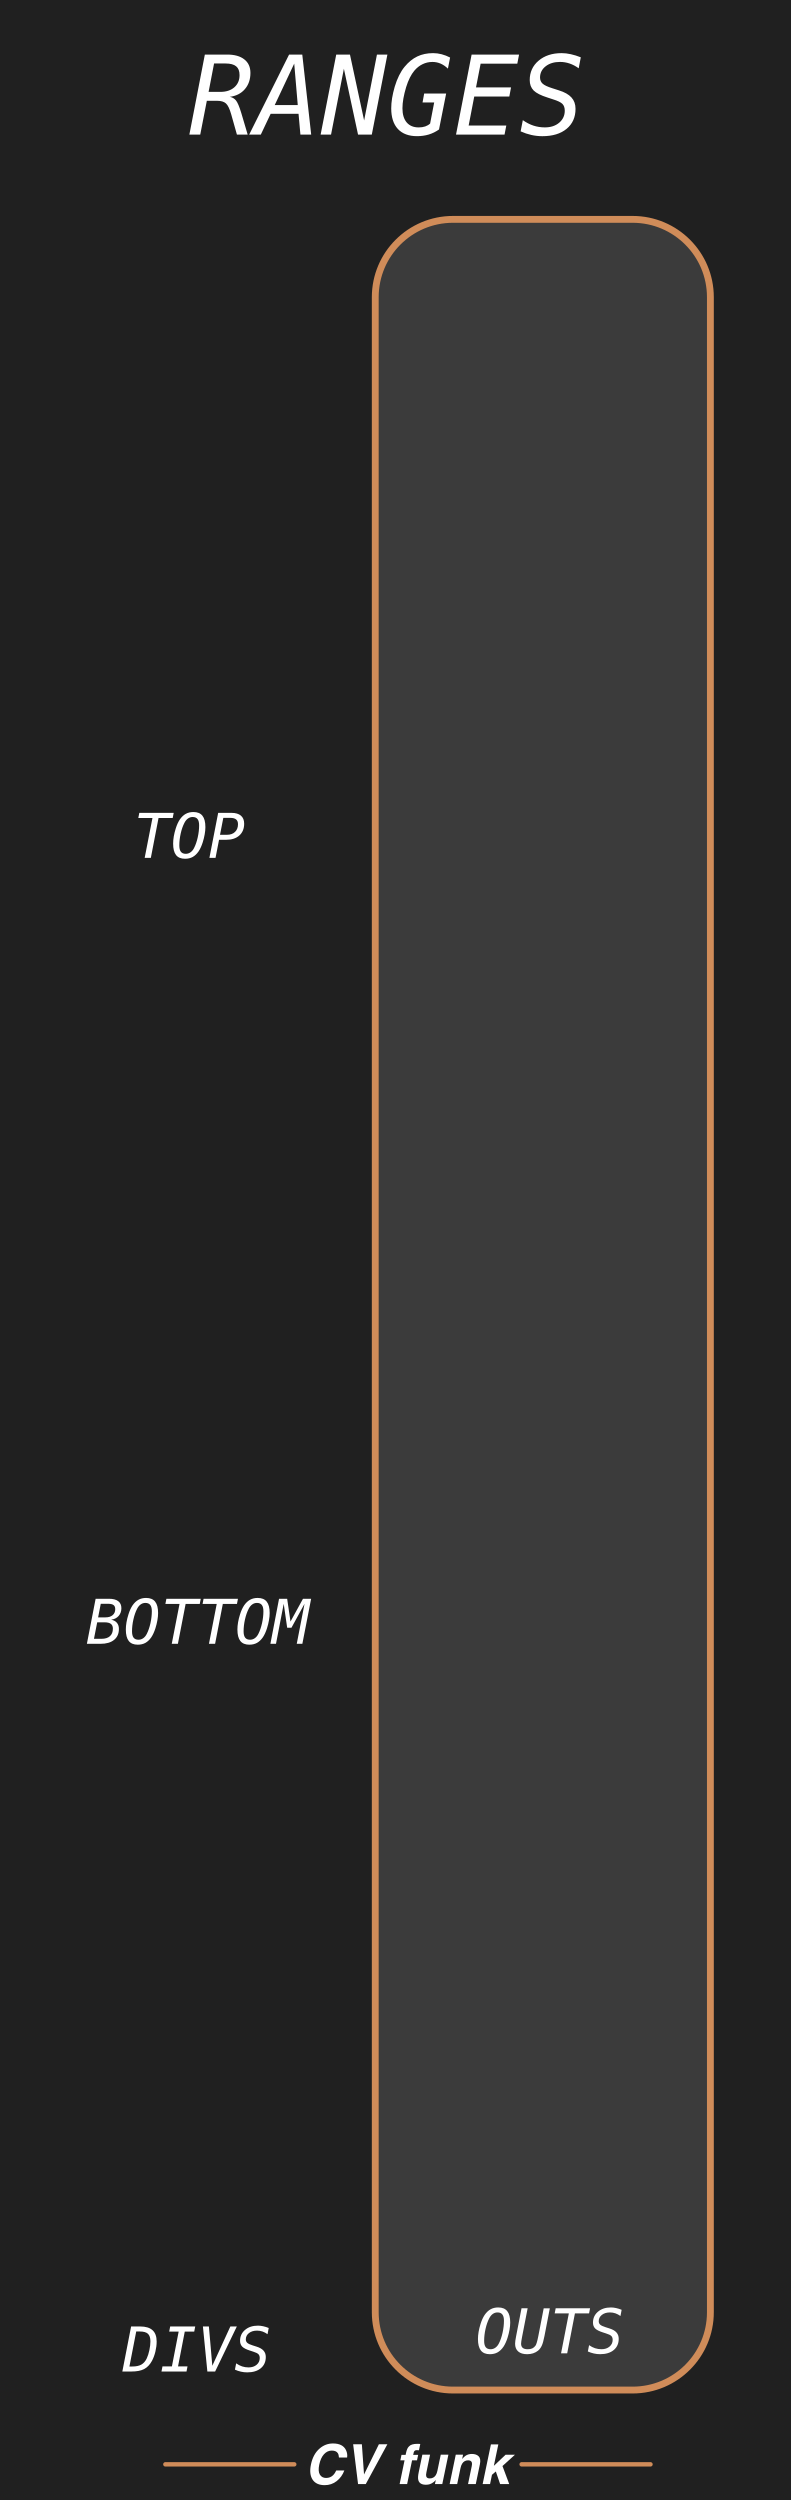
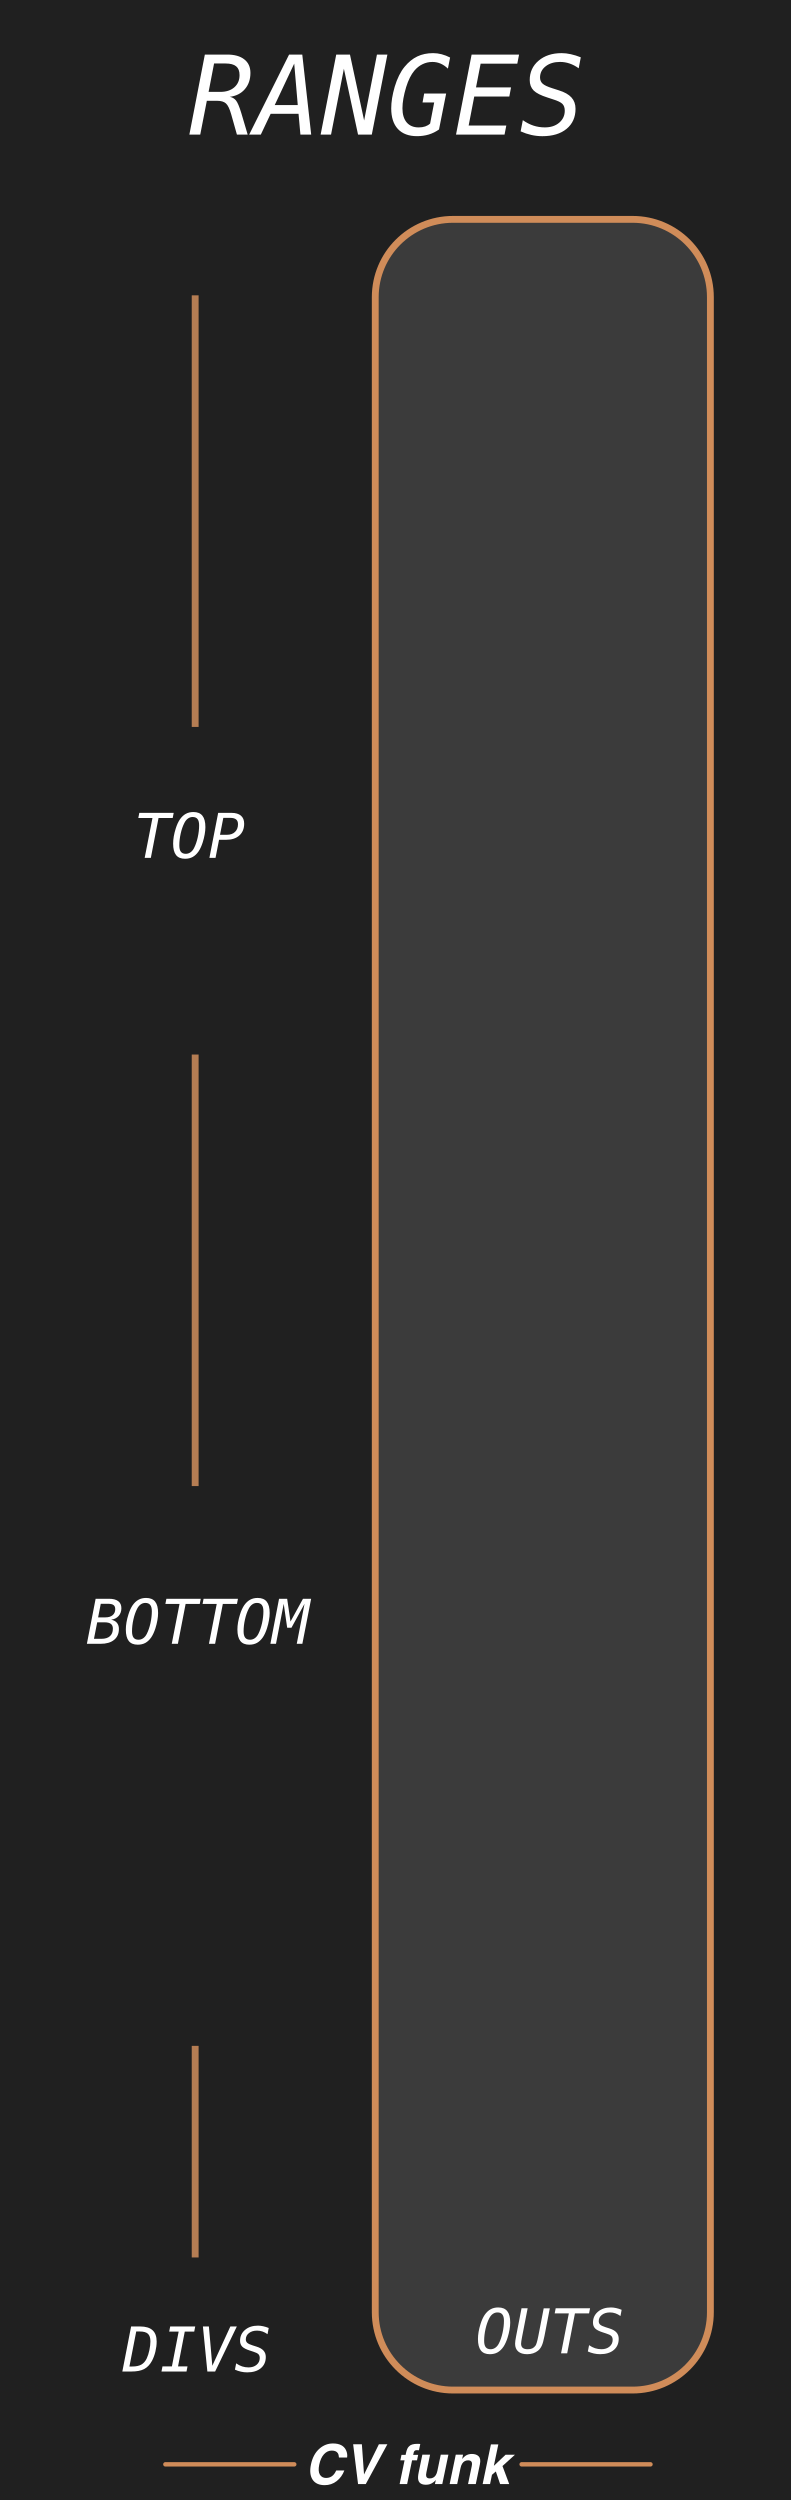
<svg xmlns="http://www.w3.org/2000/svg" width="40.64mm" height="128.5mm" viewBox="0 0 40.64 128.5" version="1.1" id="svg8">
  <defs id="defs2" />
  <g id="g1">
    <rect id="rect1" x="-0.167" y="-0.389" width="40.988" height="129.943" style="clip-rule:evenodd;fill:#202020;fill-rule:evenodd;stroke-width:0.317;stroke-linejoin:round;stroke-miterlimit:1.5" />
    <rect style="clip-rule:evenodd;fill:#3b3b3b;fill-opacity:1;fill-rule:evenodd;stroke:#d08c59;stroke-width:0.352;stroke-linejoin:round;stroke-miterlimit:1.5;stroke-dasharray:none;stroke-opacity:1" id="rect2" width="17.226" height="111.574" x="19.288" y="11.275" rx="4" ry="4" />
    <path style="font-style:italic;font-size:15.847px;font-family:Menlo;-inkscape-font-specification:'Menlo Italic';clip-rule:evenodd;display:inline;fill:#ffffff;fill-rule:evenodd;stroke-width:0.352;stroke-linejoin:round;stroke-miterlimit:1.5" d="m 11.811,4.977 q 0.198,0.039 0.317,0.185 0.121,0.146 0.27,0.634 L 12.731,6.92 H 12.178 L 11.885,5.881 Q 11.764,5.451 11.613,5.316 11.464,5.181 11.161,5.181 H 10.631 L 10.292,6.92 H 9.733 L 10.529,2.805 h 1.147 q 0.571,0 0.882,0.248 0.314,0.245 0.314,0.695 0,0.504 -0.287,0.835 -0.284,0.331 -0.774,0.394 z M 11.003,3.263 10.722,4.723 h 0.604 q 0.449,0 0.717,-0.234 0.27,-0.237 0.27,-0.628 0,-0.309 -0.174,-0.452 Q 11.965,3.263 11.59,3.263 Z m 4.12,0.006 -1.003,2.133 h 1.185 z M 14.859,2.805 h 0.678 l 0.458,4.115 h -0.554 l -0.096,-1.072 h -1.433 l -0.507,1.072 h -0.598 z m 2.423,0 h 0.706 l 0.728,3.387 0.659,-3.387 h 0.537 l -0.802,4.115 h -0.706 l -0.728,-3.387 -0.661,3.387 h -0.535 z m 5.283,3.85 q -0.24,0.171 -0.524,0.259 -0.284,0.085 -0.606,0.085 -0.639,0 -0.984,-0.369 -0.342,-0.372 -0.342,-1.058 0,-0.248 0.044,-0.526 0.047,-0.281 0.135,-0.587 0.096,-0.322 0.226,-0.582 0.13,-0.262 0.284,-0.446 0.295,-0.358 0.65,-0.529 0.358,-0.171 0.816,-0.171 0.22,0 0.438,0.058 0.22,0.058 0.433,0.168 L 23.023,3.528 q -0.179,-0.174 -0.378,-0.259 -0.196,-0.085 -0.419,-0.085 -0.27,0 -0.507,0.116 -0.237,0.113 -0.424,0.336 -0.121,0.143 -0.229,0.358 -0.107,0.215 -0.19,0.482 -0.094,0.314 -0.143,0.59 -0.047,0.276 -0.047,0.499 0,0.471 0.218,0.728 0.218,0.256 0.617,0.256 0.187,0 0.336,-0.05 0.149,-0.052 0.251,-0.149 L 22.317,5.267 H 21.719 l 0.083,-0.458 h 1.13 z m 1.676,-3.85 h 2.439 l -0.091,0.469 H 24.704 L 24.467,4.492 h 1.8 l -0.088,0.469 H 24.376 L 24.089,6.452 H 26.024 L 25.933,6.92 H 23.439 Z m 5.611,0.141 -0.107,0.565 q -0.223,-0.163 -0.463,-0.245 -0.24,-0.083 -0.496,-0.083 -0.455,0 -0.741,0.226 -0.287,0.226 -0.287,0.576 0,0.196 0.135,0.317 0.135,0.121 0.491,0.232 l 0.333,0.107 q 0.449,0.138 0.656,0.369 0.209,0.229 0.209,0.584 0,0.648 -0.458,1.028 -0.458,0.378 -1.248,0.378 -0.287,0 -0.565,-0.063 -0.276,-0.061 -0.551,-0.185 l 0.113,-0.576 q 0.27,0.19 0.546,0.281 0.278,0.091 0.587,0.091 0.455,0 0.739,-0.243 0.284,-0.243 0.284,-0.615 0,-0.226 -0.121,-0.35 Q 28.786,5.217 28.419,5.104 L 28.141,5.013 Q 27.634,4.853 27.43,4.652 27.228,4.448 27.228,4.115 q 0,-0.609 0.455,-0.995 0.455,-0.389 1.188,-0.389 0.22,0 0.469,0.055 0.251,0.055 0.513,0.16 z" id="text1" aria-label="RANGES" />
    <path style="font-style:italic;font-size:8.914px;font-family:Menlo;-inkscape-font-specification:'Menlo Italic';clip-rule:evenodd;fill:#ffffff;fill-rule:evenodd;stroke-width:0.352;stroke-linejoin:round;stroke-miterlimit:1.5" d="M 7.16,41.781 H 8.928 L 8.877,42.045 H 8.149 L 7.753,44.096 H 7.436 L 7.836,42.045 H 7.109 Z m 2.391,2.105 q 0.132,0 0.243,-0.079 0.112,-0.079 0.184,-0.226 0.115,-0.225 0.186,-0.544 0.071,-0.319 0.071,-0.614 0,-0.22 -0.082,-0.324 -0.081,-0.105 -0.251,-0.105 -0.132,0 -0.242,0.079 -0.11,0.079 -0.183,0.226 -0.118,0.228 -0.189,0.544 -0.071,0.316 -0.071,0.611 0,0.222 0.081,0.327 0.082,0.105 0.253,0.105 z m 1.006,-1.372 q 0,0.171 -0.036,0.371 -0.034,0.2 -0.101,0.411 -0.045,0.143 -0.098,0.256 -0.051,0.113 -0.112,0.205 -0.136,0.197 -0.305,0.291 -0.169,0.093 -0.394,0.093 -0.312,0 -0.462,-0.191 -0.15,-0.191 -0.15,-0.588 0,-0.172 0.033,-0.369 0.034,-0.198 0.101,-0.409 0.045,-0.143 0.096,-0.256 0.053,-0.113 0.113,-0.205 0.136,-0.197 0.305,-0.29 0.169,-0.095 0.394,-0.095 0.313,0 0.464,0.191 0.152,0.189 0.152,0.584 z m 0.921,-0.476 -0.169,0.87 h 0.363 q 0.256,0 0.408,-0.147 0.153,-0.149 0.153,-0.395 0,-0.167 -0.096,-0.246 -0.096,-0.081 -0.298,-0.081 z m -0.264,-0.257 h 0.682 q 0.319,0 0.487,0.143 0.167,0.143 0.167,0.412 0,0.386 -0.248,0.608 -0.248,0.222 -0.682,0.222 H 11.259 l -0.181,0.93 h -0.315 z" id="text2" aria-label="TOP" />
    <path style="font-style:italic;font-size:8.914px;font-family:Menlo;-inkscape-font-specification:'Menlo Italic';clip-rule:evenodd;fill:#ffffff;fill-rule:evenodd;stroke-width:0.352;stroke-linejoin:round;stroke-miterlimit:1.5" d="m 4.996,83.387 -0.166,0.848 h 0.384 q 0.285,0 0.436,-0.135 0.152,-0.135 0.152,-0.389 0,-0.166 -0.105,-0.245 -0.105,-0.079 -0.327,-0.079 z m 0.183,-0.952 -0.136,0.698 h 0.378 q 0.234,0 0.367,-0.112 0.135,-0.113 0.135,-0.31 0,-0.146 -0.087,-0.211 -0.085,-0.065 -0.279,-0.065 z M 4.915,82.177 h 0.687 q 0.315,0 0.476,0.124 0.161,0.122 0.161,0.361 0,0.239 -0.143,0.4 -0.143,0.16 -0.384,0.191 0.194,0.036 0.296,0.158 0.104,0.122 0.104,0.315 0,0.363 -0.248,0.564 -0.246,0.202 -0.698,0.202 H 4.466 Z m 2.205,2.105 q 0.132,0 0.243,-0.079 0.112,-0.079 0.184,-0.226 0.115,-0.225 0.186,-0.544 0.071,-0.319 0.071,-0.614 0,-0.22 -0.082,-0.324 -0.081,-0.105 -0.251,-0.105 -0.132,0 -0.242,0.079 -0.11,0.079 -0.183,0.226 -0.118,0.228 -0.189,0.544 -0.071,0.316 -0.071,0.611 0,0.222 0.081,0.327 0.082,0.105 0.253,0.105 z m 1.006,-1.372 q 0,0.171 -0.036,0.371 -0.034,0.2 -0.101,0.411 -0.045,0.143 -0.098,0.256 -0.051,0.113 -0.112,0.205 -0.136,0.197 -0.305,0.291 -0.169,0.093 -0.394,0.093 -0.312,0 -0.462,-0.191 -0.15,-0.191 -0.15,-0.588 0,-0.172 0.033,-0.369 0.034,-0.198 0.101,-0.409 0.045,-0.143 0.096,-0.256 0.053,-0.113 0.113,-0.205 0.136,-0.197 0.305,-0.29 0.169,-0.095 0.394,-0.095 0.313,0 0.464,0.191 0.152,0.189 0.152,0.584 z m 0.426,-0.733 h 1.767 l -0.051,0.264 H 9.541 L 9.144,84.492 H 8.828 L 9.228,82.441 H 8.501 Z m 1.912,0 h 1.767 l -0.051,0.264 H 11.453 l -0.397,2.051 h -0.316 l 0.4,-2.051 h -0.727 z m 2.391,2.105 q 0.132,0 0.243,-0.079 0.112,-0.079 0.184,-0.226 0.115,-0.225 0.186,-0.544 0.071,-0.319 0.071,-0.614 0,-0.22 -0.082,-0.324 -0.081,-0.105 -0.251,-0.105 -0.132,0 -0.242,0.079 -0.11,0.079 -0.183,0.226 -0.118,0.228 -0.189,0.544 -0.071,0.316 -0.071,0.611 0,0.222 0.081,0.327 0.082,0.105 0.253,0.105 z m 1.006,-1.372 q 0,0.171 -0.036,0.371 -0.034,0.2 -0.101,0.411 -0.045,0.143 -0.098,0.256 -0.051,0.113 -0.112,0.205 -0.136,0.197 -0.305,0.291 -0.169,0.093 -0.394,0.093 -0.312,0 -0.462,-0.191 -0.15,-0.191 -0.15,-0.588 0,-0.172 0.033,-0.369 0.034,-0.198 0.101,-0.409 0.045,-0.143 0.096,-0.256 0.053,-0.113 0.113,-0.205 0.136,-0.197 0.305,-0.29 0.169,-0.095 0.394,-0.095 0.313,0 0.464,0.191 0.152,0.189 0.152,0.584 z m 0.482,-0.733 h 0.417 l 0.171,1.172 0.642,-1.172 h 0.419 l -0.451,2.315 h -0.288 l 0.4,-2.057 -0.673,1.232 h -0.219 l -0.178,-1.232 -0.397,2.057 h -0.288 z" id="text3" aria-label="BOTTOM" />
    <path style="font-style:italic;font-size:8.914px;font-family:Menlo;-inkscape-font-specification:'Menlo Italic';clip-rule:evenodd;fill:#ffffff;fill-rule:evenodd;stroke-width:0.352;stroke-linejoin:round;stroke-miterlimit:1.5" d="m 6.802,121.638 q 0.287,0 0.46,-0.096 0.174,-0.098 0.279,-0.316 0.084,-0.178 0.136,-0.425 0.054,-0.248 0.054,-0.454 0,-0.273 -0.127,-0.391 -0.127,-0.118 -0.426,-0.118 H 7.002 l -0.35,1.8 z m 0.406,-2.057 q 0.423,0 0.633,0.192 0.211,0.192 0.211,0.583 0,0.251 -0.065,0.518 -0.065,0.267 -0.175,0.473 -0.161,0.296 -0.403,0.423 -0.24,0.126 -0.651,0.126 H 6.288 l 0.451,-2.315 z m 1.539,0 h 1.287 l -0.051,0.264 H 9.497 l -0.346,1.787 h 0.487 l -0.051,0.264 h -1.287 l 0.051,-0.264 h 0.485 l 0.347,-1.787 h -0.487 z m 2.166,2.02 0.927,-2.02 h 0.333 l -1.115,2.315 h -0.4 l -0.228,-2.315 h 0.307 z m 2.899,-1.941 -0.06,0.318 q -0.126,-0.091 -0.26,-0.138 -0.135,-0.046 -0.279,-0.046 -0.256,0 -0.417,0.127 -0.161,0.127 -0.161,0.324 0,0.11 0.076,0.178 0.076,0.068 0.276,0.13 l 0.188,0.06 q 0.253,0.077 0.369,0.208 0.118,0.129 0.118,0.329 0,0.364 -0.257,0.578 -0.257,0.212 -0.702,0.212 -0.161,0 -0.318,-0.036 -0.155,-0.034 -0.31,-0.104 l 0.064,-0.324 q 0.152,0.107 0.307,0.158 0.157,0.051 0.33,0.051 0.256,0 0.415,-0.136 0.16,-0.136 0.16,-0.346 0,-0.127 -0.068,-0.197 -0.068,-0.07 -0.274,-0.133 l -0.157,-0.051 q -0.285,-0.09 -0.4,-0.203 -0.113,-0.115 -0.113,-0.302 0,-0.343 0.256,-0.56 0.256,-0.219 0.668,-0.219 0.124,0 0.264,0.031 0.141,0.031 0.288,0.09 z" id="text4" aria-label="DIVS" />
    <path style="font-style:italic;font-size:8.914px;font-family:Menlo;-inkscape-font-specification:'Menlo Italic';clip-rule:evenodd;fill:#ffffff;fill-rule:evenodd;stroke-width:0.352;stroke-linejoin:round;stroke-miterlimit:1.5" d="m 25.219,120.751 q 0.132,0 0.243,-0.079 0.112,-0.079 0.184,-0.226 0.115,-0.225 0.186,-0.544 0.071,-0.319 0.071,-0.614 0,-0.22 -0.082,-0.324 -0.081,-0.105 -0.251,-0.105 -0.132,0 -0.242,0.079 -0.11,0.079 -0.183,0.226 -0.118,0.228 -0.189,0.544 -0.071,0.316 -0.071,0.611 0,0.222 0.081,0.327 0.082,0.105 0.253,0.105 z m 1.006,-1.372 q 0,0.171 -0.036,0.371 -0.034,0.2 -0.101,0.411 -0.045,0.143 -0.098,0.256 -0.051,0.113 -0.112,0.205 -0.136,0.197 -0.305,0.291 -0.169,0.093 -0.394,0.093 -0.312,0 -0.462,-0.191 -0.15,-0.191 -0.15,-0.588 0,-0.172 0.033,-0.369 0.034,-0.198 0.101,-0.409 0.045,-0.143 0.096,-0.256 0.053,-0.113 0.113,-0.205 0.136,-0.197 0.305,-0.29 0.169,-0.095 0.394,-0.095 0.313,0 0.464,0.191 0.152,0.189 0.152,0.584 z m 0.305,0.693 0.276,-1.426 h 0.315 l -0.278,1.426 q -0.003,0.02 -0.012,0.064 -0.047,0.239 -0.047,0.33 0,0.143 0.084,0.214 0.085,0.071 0.256,0.071 0.138,0 0.234,-0.043 0.096,-0.045 0.166,-0.141 0.034,-0.048 0.068,-0.164 0.036,-0.118 0.078,-0.33 l 0.276,-1.426 h 0.315 l -0.276,1.426 q -0.065,0.34 -0.14,0.499 -0.073,0.158 -0.194,0.256 -0.11,0.087 -0.251,0.133 -0.141,0.045 -0.305,0.045 -0.298,0 -0.459,-0.14 -0.16,-0.14 -0.16,-0.397 0,-0.057 0.012,-0.155 0.014,-0.098 0.042,-0.242 z m 2.032,-1.426 h 1.767 l -0.051,0.264 h -0.727 l -0.397,2.051 h -0.316 l 0.4,-2.051 h -0.727 z m 3.39,0.079 -0.06,0.318 q -0.126,-0.091 -0.26,-0.138 -0.135,-0.046 -0.279,-0.046 -0.256,0 -0.417,0.127 -0.161,0.127 -0.161,0.324 0,0.11 0.076,0.178 0.076,0.068 0.276,0.13 l 0.188,0.06 q 0.253,0.077 0.369,0.208 0.118,0.129 0.118,0.329 0,0.364 -0.257,0.578 -0.257,0.212 -0.702,0.212 -0.161,0 -0.318,-0.036 -0.155,-0.034 -0.31,-0.104 l 0.064,-0.324 q 0.152,0.107 0.307,0.158 0.157,0.051 0.33,0.051 0.256,0 0.415,-0.136 0.16,-0.136 0.16,-0.346 0,-0.127 -0.068,-0.197 -0.068,-0.07 -0.274,-0.133 l -0.157,-0.051 q -0.285,-0.09 -0.4,-0.203 -0.113,-0.115 -0.113,-0.302 0,-0.343 0.256,-0.56 0.256,-0.219 0.668,-0.219 0.124,0 0.264,0.031 0.141,0.031 0.288,0.09 z" id="text5" aria-label="OUTS" />
    <path id="path128" d="m 17.783,125.934 c 0.06,0.127 0.079,0.254 0.058,0.382 h -0.419 c -0.006,-0.098 -0.026,-0.172 -0.058,-0.222 -0.057,-0.089 -0.161,-0.134 -0.311,-0.134 -0.152,0 -0.286,0.063 -0.4,0.188 -0.114,0.125 -0.195,0.303 -0.243,0.532 -0.048,0.23 -0.038,0.401 0.032,0.516 0.069,0.114 0.175,0.171 0.318,0.171 0.147,0 0.27,-0.049 0.368,-0.147 0.054,-0.052 0.105,-0.132 0.155,-0.237 h 0.415 c -0.083,0.223 -0.213,0.405 -0.391,0.545 -0.178,0.139 -0.384,0.209 -0.618,0.209 -0.289,0 -0.496,-0.094 -0.622,-0.283 -0.125,-0.19 -0.153,-0.45 -0.084,-0.781 0.074,-0.357 0.225,-0.633 0.453,-0.826 0.199,-0.168 0.424,-0.253 0.676,-0.253 0.338,0 0.561,0.113 0.67,0.339 z" style="clip-rule:evenodd;fill:#ffffff;fill-rule:nonzero;stroke-width:0.356;stroke-linejoin:round;stroke-miterlimit:1.5" />
    <path id="path129" d="m 18.711,127.189 0.764,-1.554 h 0.436 l -1.111,2.047 h -0.396 l -0.252,-2.047 h 0.448 z" style="clip-rule:evenodd;fill:#ffffff;fill-rule:nonzero;stroke-width:0.356;stroke-linejoin:round;stroke-miterlimit:1.5" />
    <path id="path130" d="m 21.494,126.181 -0.059,0.279 h -0.254 l -0.254,1.22 H 20.541 l 0.254,-1.22 h -0.217 l 0.058,-0.279 h 0.213 l 0.02,-0.097 c 0.034,-0.162 0.084,-0.274 0.15,-0.335 0.076,-0.09 0.22,-0.136 0.436,-0.136 0.025,0 0.047,7.1e-4 0.066,0.002 0.02,0.001 0.047,0.004 0.081,0.006 l -0.068,0.323 c -0.021,-0.003 -0.057,-0.005 -0.108,-0.006 -0.051,-10e-4 -0.089,0.01 -0.114,0.035 -0.025,0.025 -0.04,0.052 -0.046,0.081 -0.006,0.03 -0.015,0.072 -0.027,0.128 z" style="clip-rule:evenodd;fill:#ffffff;fill-rule:nonzero;stroke-width:0.356;stroke-linejoin:round;stroke-miterlimit:1.5" />
    <path id="path131" d="m 22.401,127.468 c -0.004,0.005 -0.016,0.018 -0.036,0.042 -0.019,0.023 -0.04,0.043 -0.064,0.061 -0.073,0.056 -0.14,0.093 -0.201,0.114 -0.061,0.02 -0.13,0.031 -0.206,0.031 -0.219,0 -0.351,-0.08 -0.393,-0.241 -0.024,-0.089 -0.017,-0.22 0.019,-0.393 l 0.189,-0.913 h 0.397 l -0.189,0.913 c -0.018,0.086 -0.022,0.151 -0.011,0.194 0.019,0.077 0.081,0.115 0.184,0.115 0.133,0 0.235,-0.055 0.307,-0.164 0.038,-0.059 0.067,-0.137 0.087,-0.234 l 0.171,-0.824 h 0.393 l -0.315,1.513 h -0.377 z" style="clip-rule:evenodd;fill:#ffffff;fill-rule:nonzero;stroke-width:0.356;stroke-linejoin:round;stroke-miterlimit:1.5" />
    <path id="path132" d="m 24.247,126.761 c 0.017,-0.08 0.02,-0.141 0.007,-0.183 -0.022,-0.078 -0.086,-0.117 -0.193,-0.117 -0.132,0 -0.234,0.057 -0.306,0.171 -0.038,0.06 -0.067,0.137 -0.086,0.231 l -0.17,0.819 H 23.112 l 0.314,-1.511 h 0.375 l -0.046,0.221 c 0.066,-0.077 0.125,-0.134 0.177,-0.168 0.092,-0.061 0.2,-0.091 0.322,-0.091 0.154,0 0.27,0.041 0.351,0.123 0.08,0.082 0.101,0.218 0.062,0.407 l -0.212,1.019 h -0.398 z" style="clip-rule:evenodd;fill:#ffffff;fill-rule:nonzero;stroke-width:0.356;stroke-linejoin:round;stroke-miterlimit:1.5" />
    <path id="path133" d="m 25.287,127.205 -0.098,0.476 H 24.808 l 0.425,-2.04 h 0.381 l -0.23,1.103 0.602,-0.57 h 0.481 l -0.64,0.58 0.347,0.927 h -0.468 l -0.22,-0.647 z" style="clip-rule:evenodd;fill:#ffffff;fill-rule:nonzero;stroke-width:0.356;stroke-linejoin:round;stroke-miterlimit:1.5" />
    <path id="path134" d="M 8.501,126.667 H 15.124" style="clip-rule:evenodd;fill:none;fill-rule:evenodd;stroke:#d08c59;stroke-width:0.228px;stroke-linecap:round;stroke-linejoin:round;stroke-miterlimit:1.5" />
    <path id="path135" d="m 26.812,126.667 h 6.622" style="clip-rule:evenodd;fill:none;fill-rule:evenodd;stroke:#d08c59;stroke-width:0.228px;stroke-linecap:round;stroke-linejoin:round;stroke-miterlimit:1.5" />
  </g>
+   <path d="M 10.032,15.357 V 37.187" style="clip-rule:evenodd;fill:none;fill-rule:evenodd;stroke:#b57d53;stroke-width:0.353;stroke-linecap:square;stroke-linejoin:round;stroke-miterlimit:1.5;stroke-dasharray:none;stroke-opacity:1" id="path66" />
+   <path d="M 10.032,54.378 V 76.209" style="clip-rule:evenodd;fill:none;fill-rule:evenodd;stroke:#b57d53;stroke-width:0.353;stroke-linecap:square;stroke-linejoin:round;stroke-miterlimit:1.5;stroke-dasharray:none;stroke-opacity:1" id="path1" />
+   <path d="m 10.032,105.335 v 10.521" style="clip-rule:evenodd;fill:none;fill-rule:evenodd;stroke:#b57d53;stroke-width:0.353;stroke-linecap:square;stroke-linejoin:round;stroke-miterlimit:1.5;stroke-dasharray:none;stroke-opacity:1" id="path2" />
</svg>
